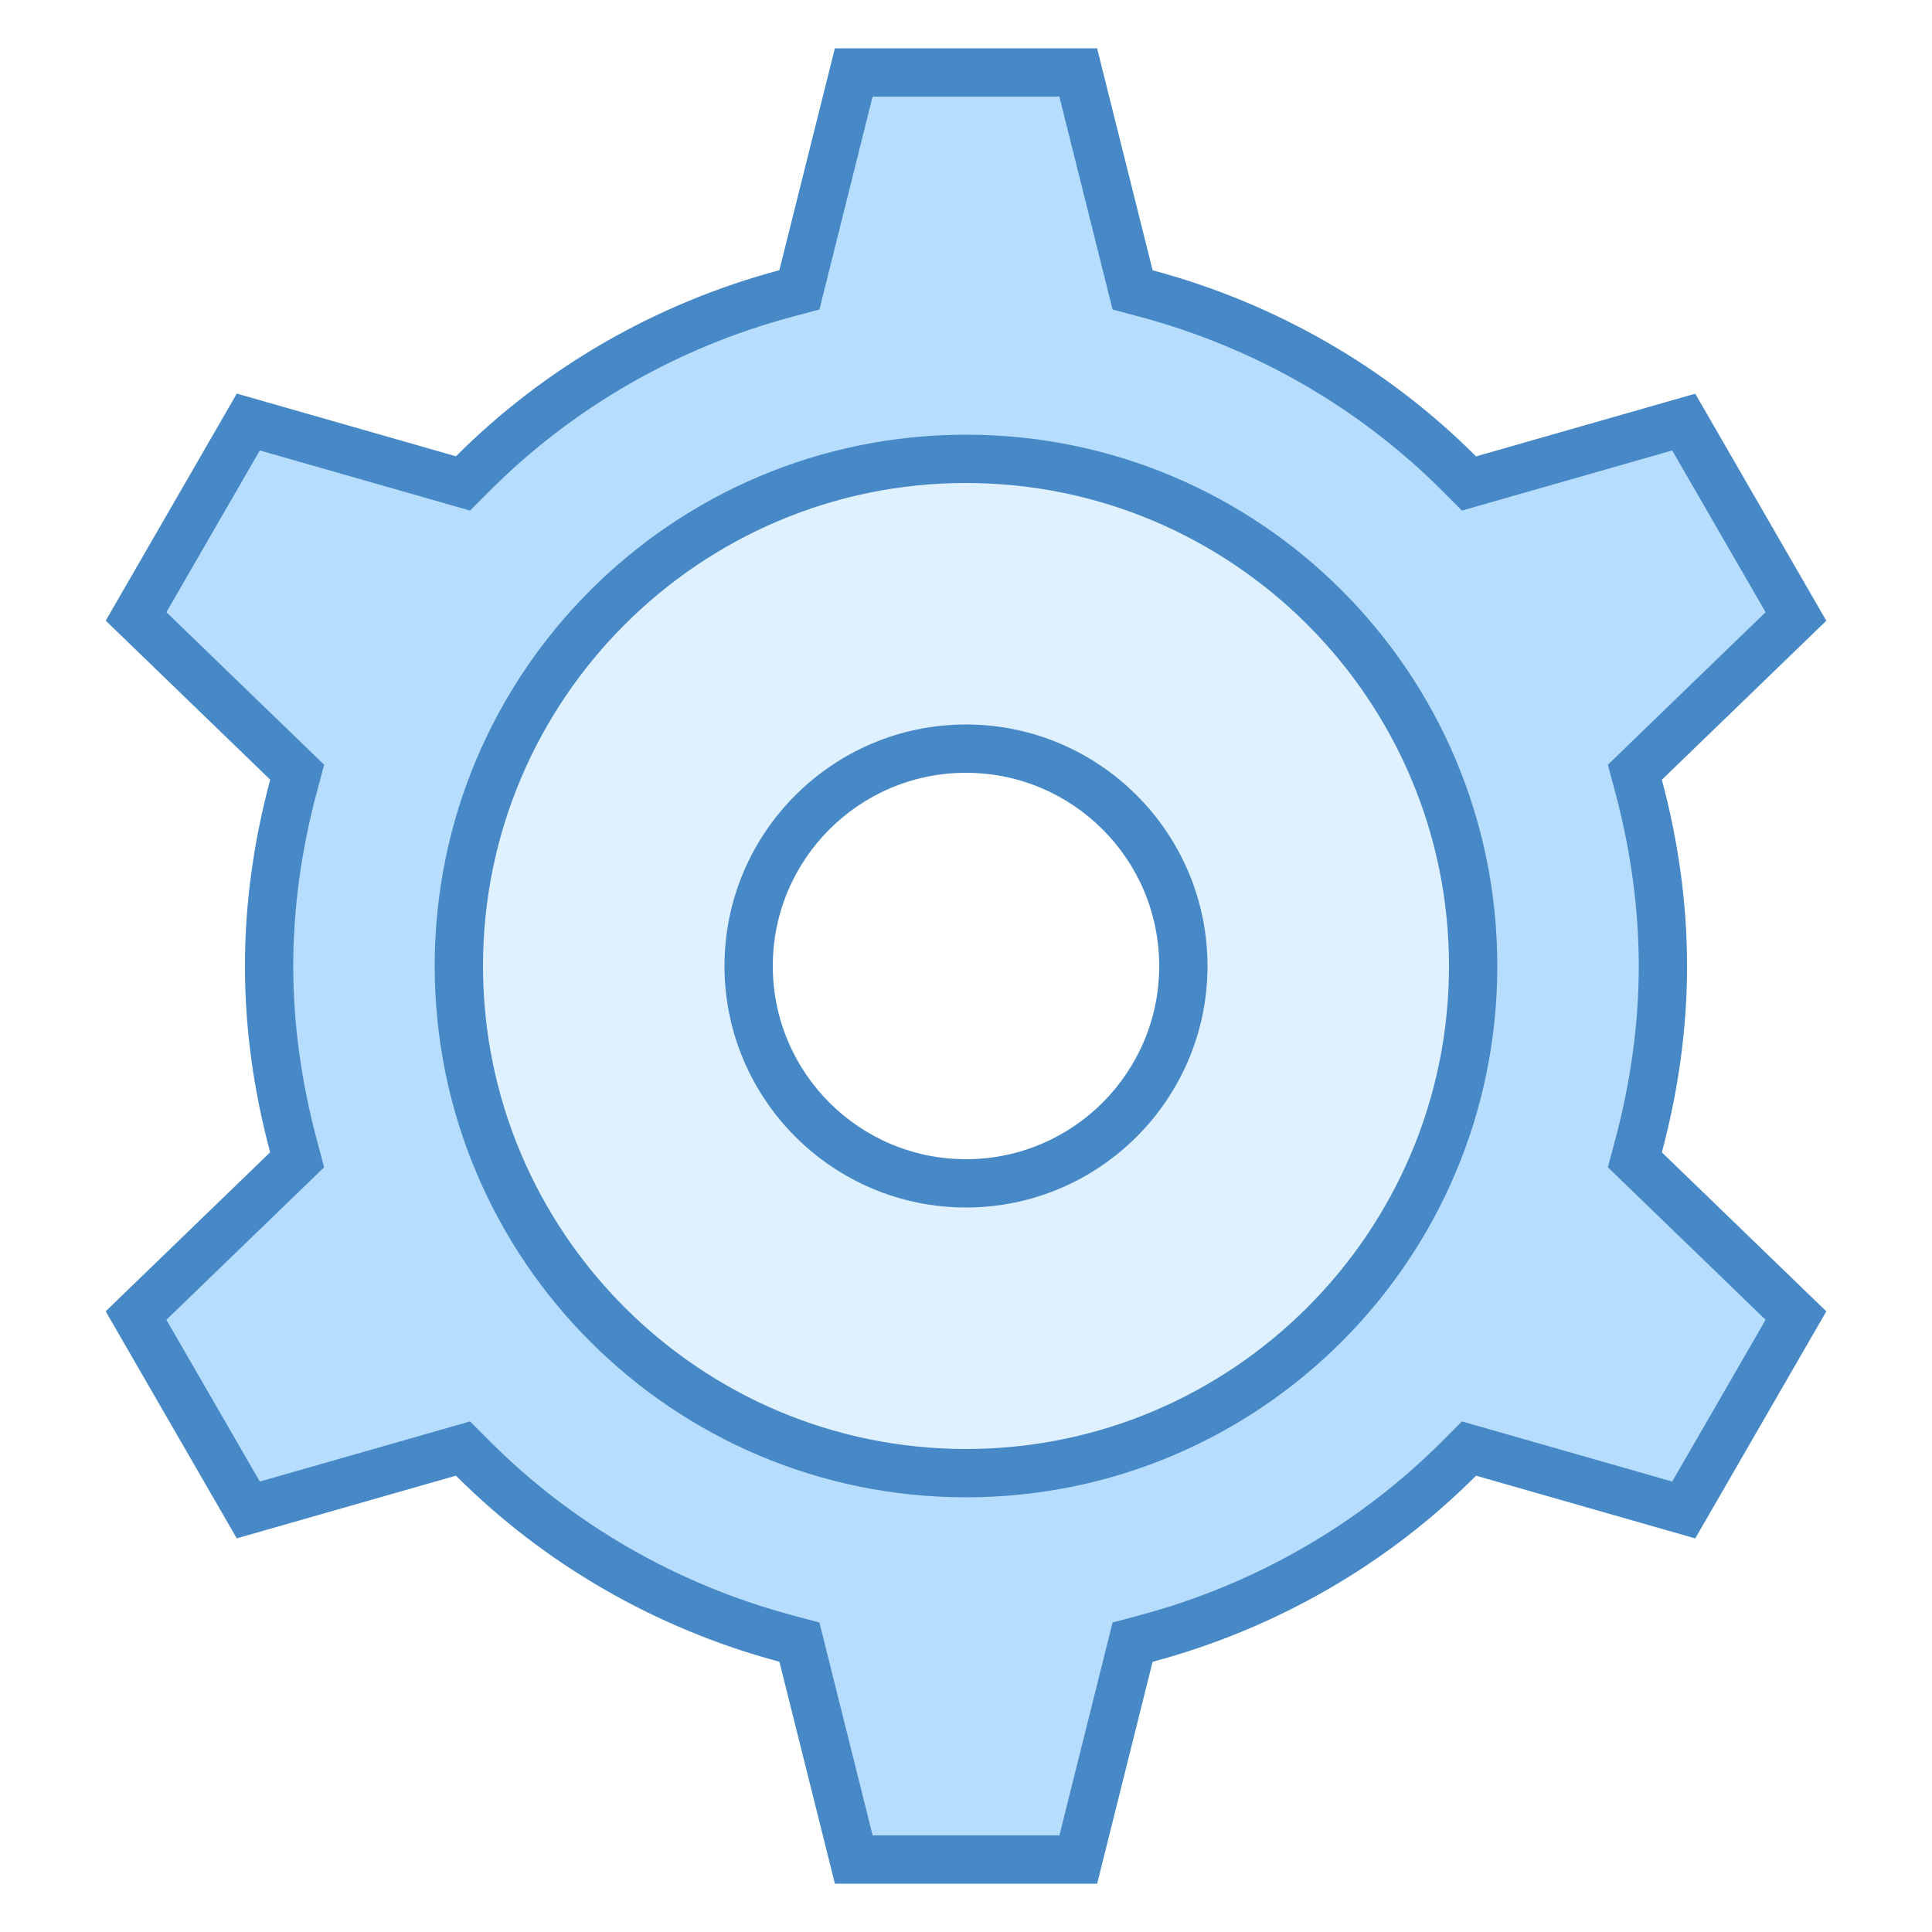
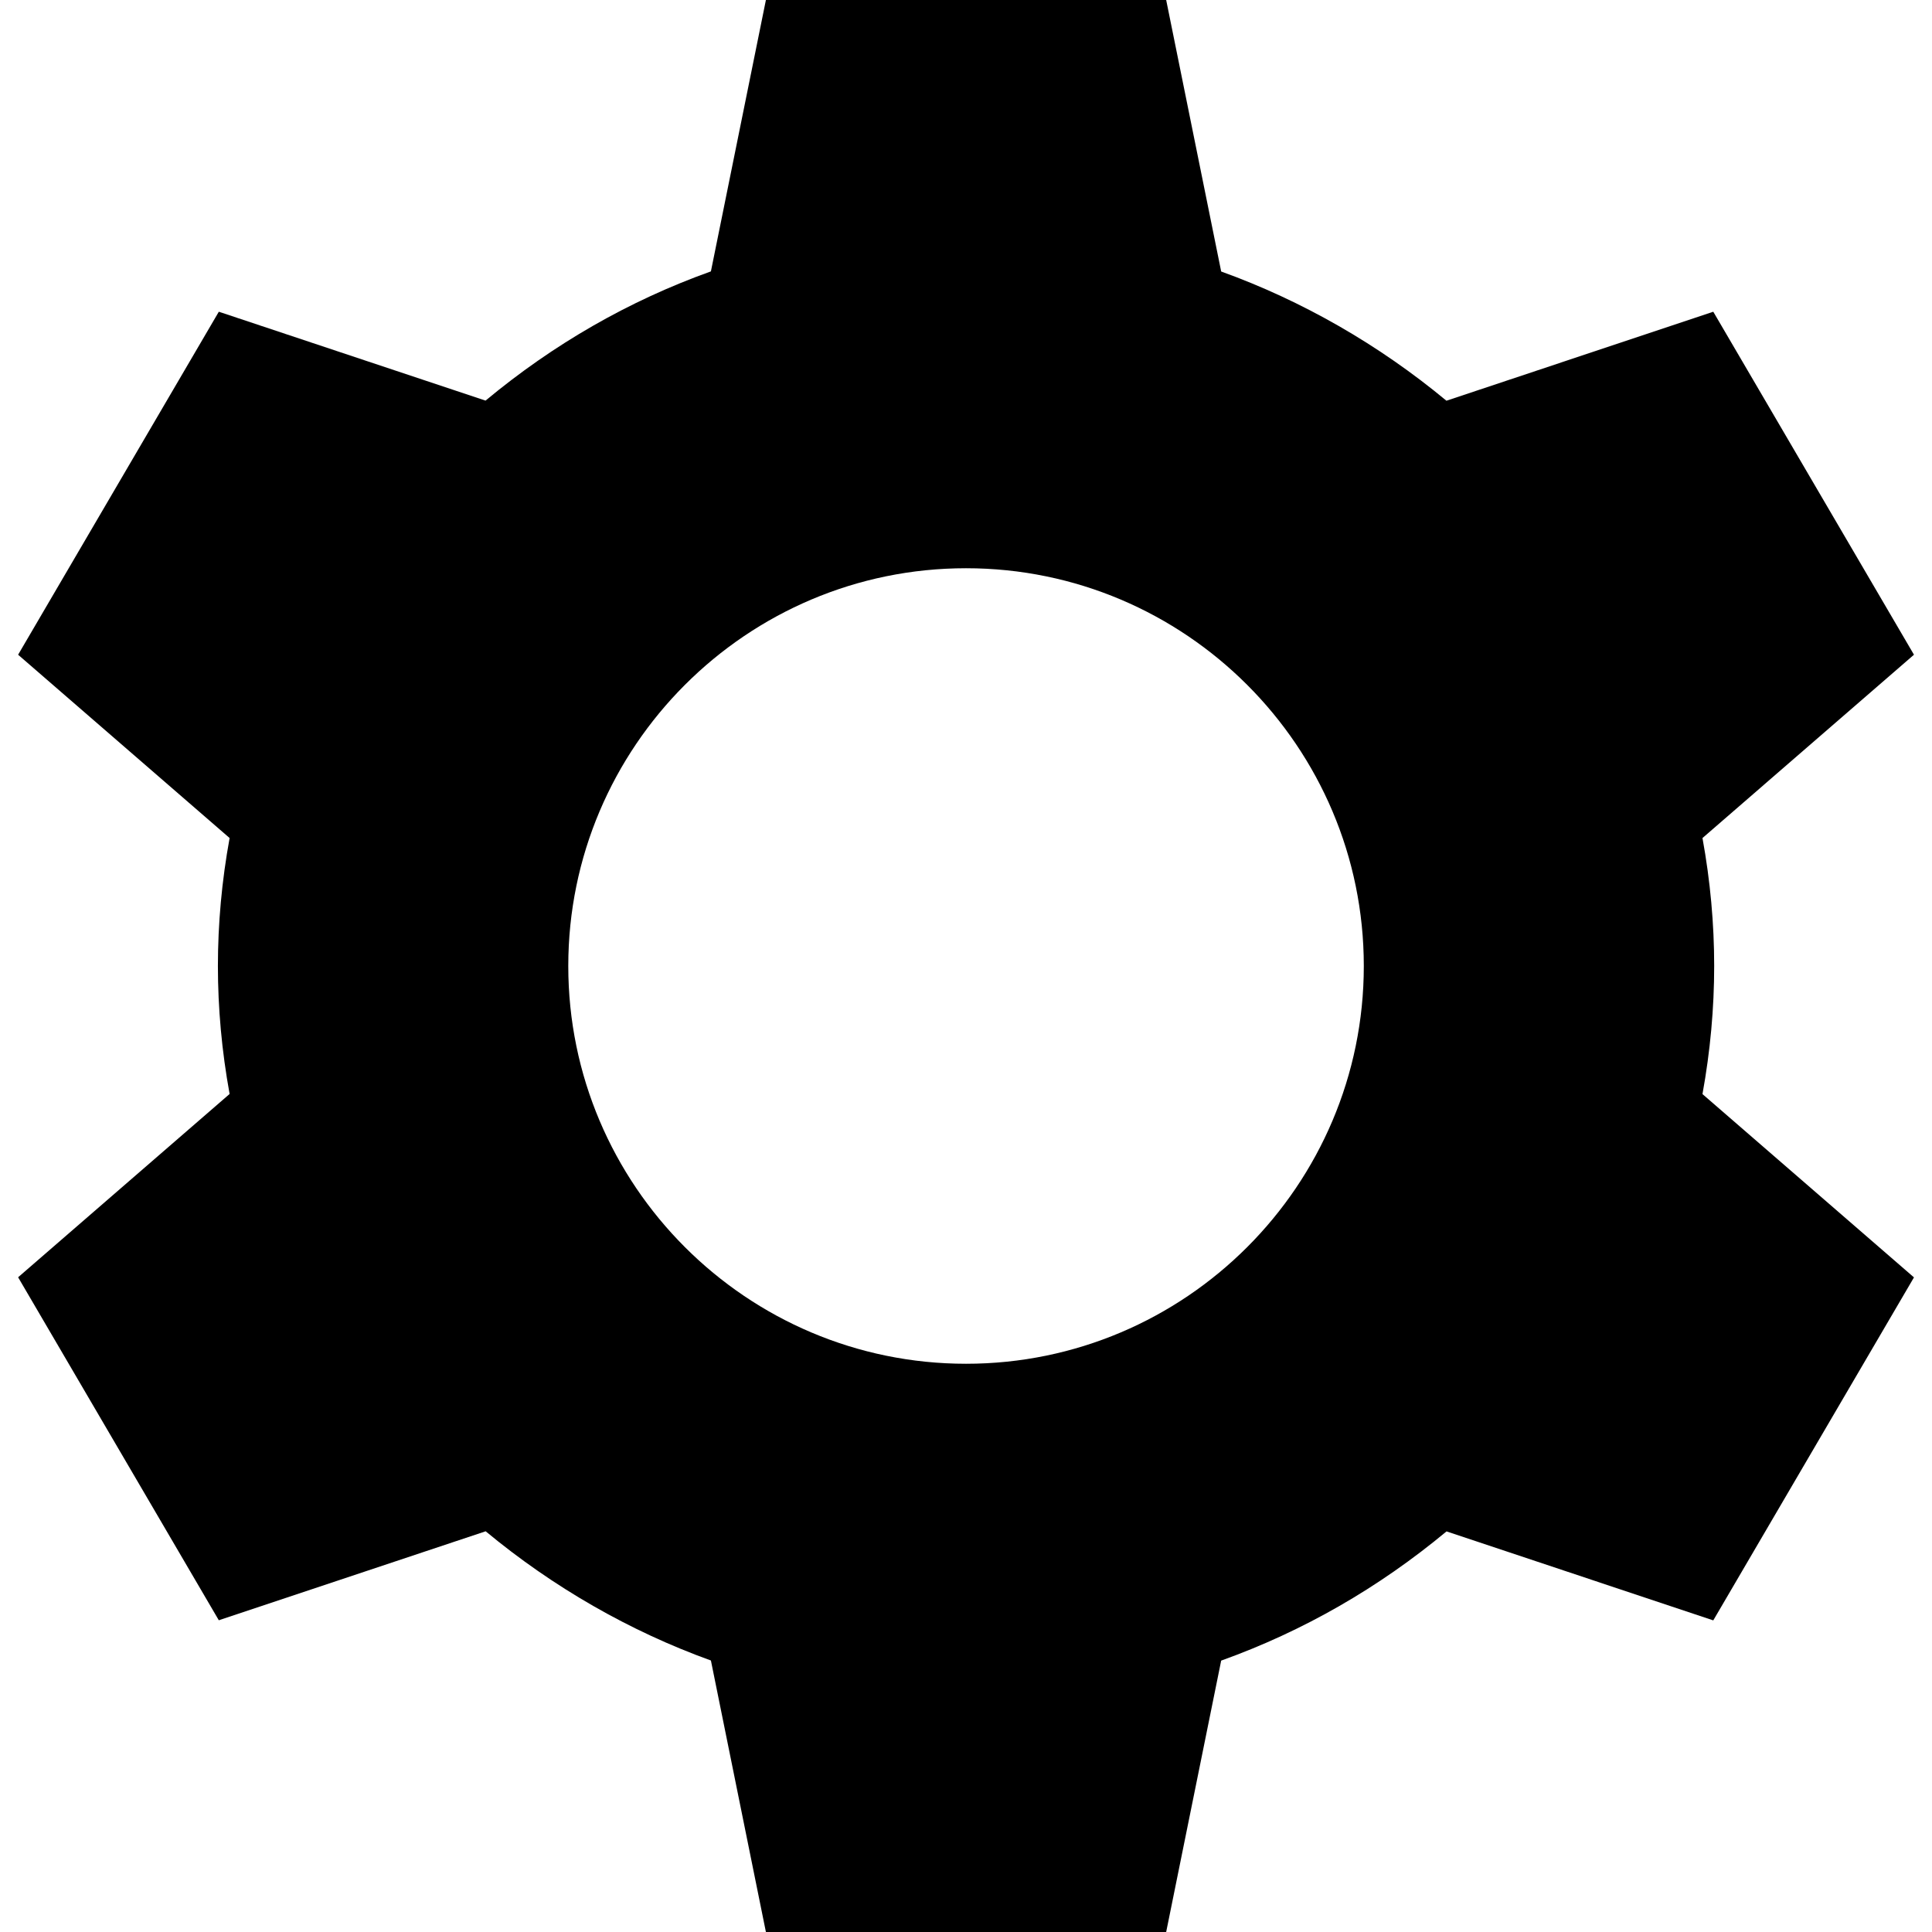
- <svg xmlns="http://www.w3.org/2000/svg" viewBox="0 0 40 40" width="16px" height="16px">
-   <path fill="#b6dcfe" d="M17.676,38.5l-1.125-4.501l-0.284-0.076c-2.458-0.658-4.696-1.946-6.473-3.724l-0.208-0.208 l-4.445,1.271l-2.324-4.025l3.335-3.225l-0.076-0.284C5.741,22.475,5.571,21.22,5.571,20s0.17-2.475,0.504-3.729l0.076-0.284 l-3.335-3.225l2.324-4.025l4.445,1.271l0.208-0.208c1.778-1.779,4.016-3.066,6.473-3.724l0.284-0.076L17.676,1.5h4.647 l1.125,4.501l0.284,0.076c2.457,0.657,4.695,1.945,6.473,3.724l0.208,0.208l4.445-1.271l2.324,4.025l-3.335,3.225l0.076,0.284 c0.335,1.253,0.505,2.507,0.505,3.728c0,1.22-0.17,2.475-0.504,3.729l-0.076,0.284l3.335,3.224l-2.324,4.026l-4.445-1.272 l-0.208,0.208c-1.777,1.779-4.016,3.066-6.473,3.724l-0.284,0.076L22.324,38.5H17.676z M20,12.036 c-4.392,0-7.964,3.573-7.964,7.964s3.573,7.964,7.964,7.964s7.964-3.573,7.964-7.964S24.392,12.036,20,12.036z" />
-   <path fill="#4788c7" d="M21.933,2l0.959,3.837l0.143,0.571l0.569,0.152c2.372,0.635,4.532,1.878,6.248,3.594l0.416,0.417 l0.566-0.162l3.787-1.083l1.934,3.349l-2.843,2.749l-0.423,0.409l0.152,0.568c0.324,1.211,0.488,2.422,0.488,3.599 c0,1.177-0.164,2.388-0.488,3.599l-0.152,0.568l0.423,0.409l2.843,2.749l-1.934,3.349l-3.787-1.083l-0.566-0.162l-0.416,0.417 c-1.715,1.716-3.876,2.959-6.248,3.594l-0.569,0.152l-0.143,0.571L21.934,38h-3.867l-0.959-3.837l-0.143-0.571l-0.569-0.152 c-2.372-0.635-4.533-1.878-6.248-3.594l-0.416-0.417l-0.566,0.162l-3.787,1.083l-1.934-3.349l2.843-2.749l0.423-0.409 l-0.152-0.568C6.235,22.388,6.071,21.177,6.071,20s0.164-2.388,0.488-3.599l0.152-0.568l-0.423-0.409l-2.843-2.749l1.934-3.349 l3.787,1.083l0.566,0.162l0.416-0.417c1.715-1.716,3.876-2.959,6.248-3.594l0.569-0.152l0.143-0.571L18.066,2H21.933 M20,28.464 c4.667,0,8.464-3.797,8.464-8.464c0-4.667-3.797-8.464-8.464-8.464c-4.667,0-8.464,3.797-8.464,8.464 C11.536,24.667,15.333,28.464,20,28.464 M22.714,1h-5.429l-1.149,4.594c-2.569,0.688-4.871,2.027-6.696,3.853L4.903,8.149 l-2.714,4.701l3.405,3.292C5.264,17.375,5.071,18.664,5.071,20s0.192,2.625,0.522,3.857l-3.405,3.292l2.714,4.701l4.538-1.298 c1.825,1.826,4.128,3.165,6.697,3.853L17.286,39h5.429l1.148-4.594c2.569-0.688,4.872-2.027,6.697-3.853l4.538,1.298l2.714-4.701 l-3.405-3.292c0.329-1.232,0.522-2.521,0.522-3.857s-0.192-2.625-0.522-3.857l3.405-3.292l-2.714-4.701l-4.538,1.298 c-1.825-1.826-4.127-3.165-6.696-3.853L22.714,1L22.714,1z M20,27.464c-4.122,0-7.464-3.342-7.464-7.464 c0-4.122,3.342-7.464,7.464-7.464c4.122,0,7.464,3.342,7.464,7.464C27.464,24.122,24.122,27.464,20,27.464L20,27.464z" />
-   <g>
-     <path fill="#dff0fe" d="M20,30.5c-5.79,0-10.5-4.71-10.5-10.5S14.21,9.5,20,9.5S30.5,14.21,30.5,20S25.79,30.5,20,30.5z M20,15.5c-2.481,0-4.5,2.019-4.5,4.5s2.019,4.5,4.5,4.5s4.5-2.019,4.5-4.5S22.481,15.5,20,15.5z" />
-     <path fill="#4788c7" d="M20,10c5.514,0,10,4.486,10,10c0,5.514-4.486,10-10,10s-10-4.486-10-10C10,14.486,14.486,10,20,10 M20,25c2.757,0,5-2.243,5-5s-2.243-5-5-5s-5,2.243-5,5S17.243,25,20,25 M20,9C13.925,9,9,13.925,9,20c0,6.075,4.925,11,11,11 s11-4.925,11-11C31,13.925,26.075,9,20,9L20,9z M20,24c-2.209,0-4-1.791-4-4c0-2.209,1.791-4,4-4c2.209,0,4,1.791,4,4 C24,22.209,22.209,24,20,24L20,24z" />
-   </g>
+ <svg xmlns="http://www.w3.org/2000/svg" fill="#000000" width="800px" height="800px" viewBox="0 0 1920 1920">
+   <path d="M1703.534 960c0-41.788-3.84-84.48-11.633-127.172l210.184-182.174-199.454-340.856-265.186 88.433c-66.974-55.567-143.323-99.389-223.85-128.415L1158.932 0h-397.78L706.49 269.704c-81.43 29.138-156.423 72.282-223.962 128.414l-265.073-88.32L18 650.654l210.184 182.174C220.39 875.52 216.55 918.212 216.55 960s3.84 84.48 11.633 127.172L18 1269.346l199.454 340.856 265.186-88.433c66.974 55.567 143.322 99.389 223.85 128.415L761.152 1920h397.779l54.663-269.704c81.318-29.138 156.424-72.282 223.963-128.414l265.073 88.433 199.454-340.856-210.184-182.174c7.793-42.805 11.633-85.497 11.633-127.285m-743.492 395.294c-217.976 0-395.294-177.318-395.294-395.294 0-217.976 177.318-395.294 395.294-395.294 217.977 0 395.294 177.318 395.294 395.294 0 217.976-177.317 395.294-395.294 395.294" fill-rule="evenodd" />
</svg>
